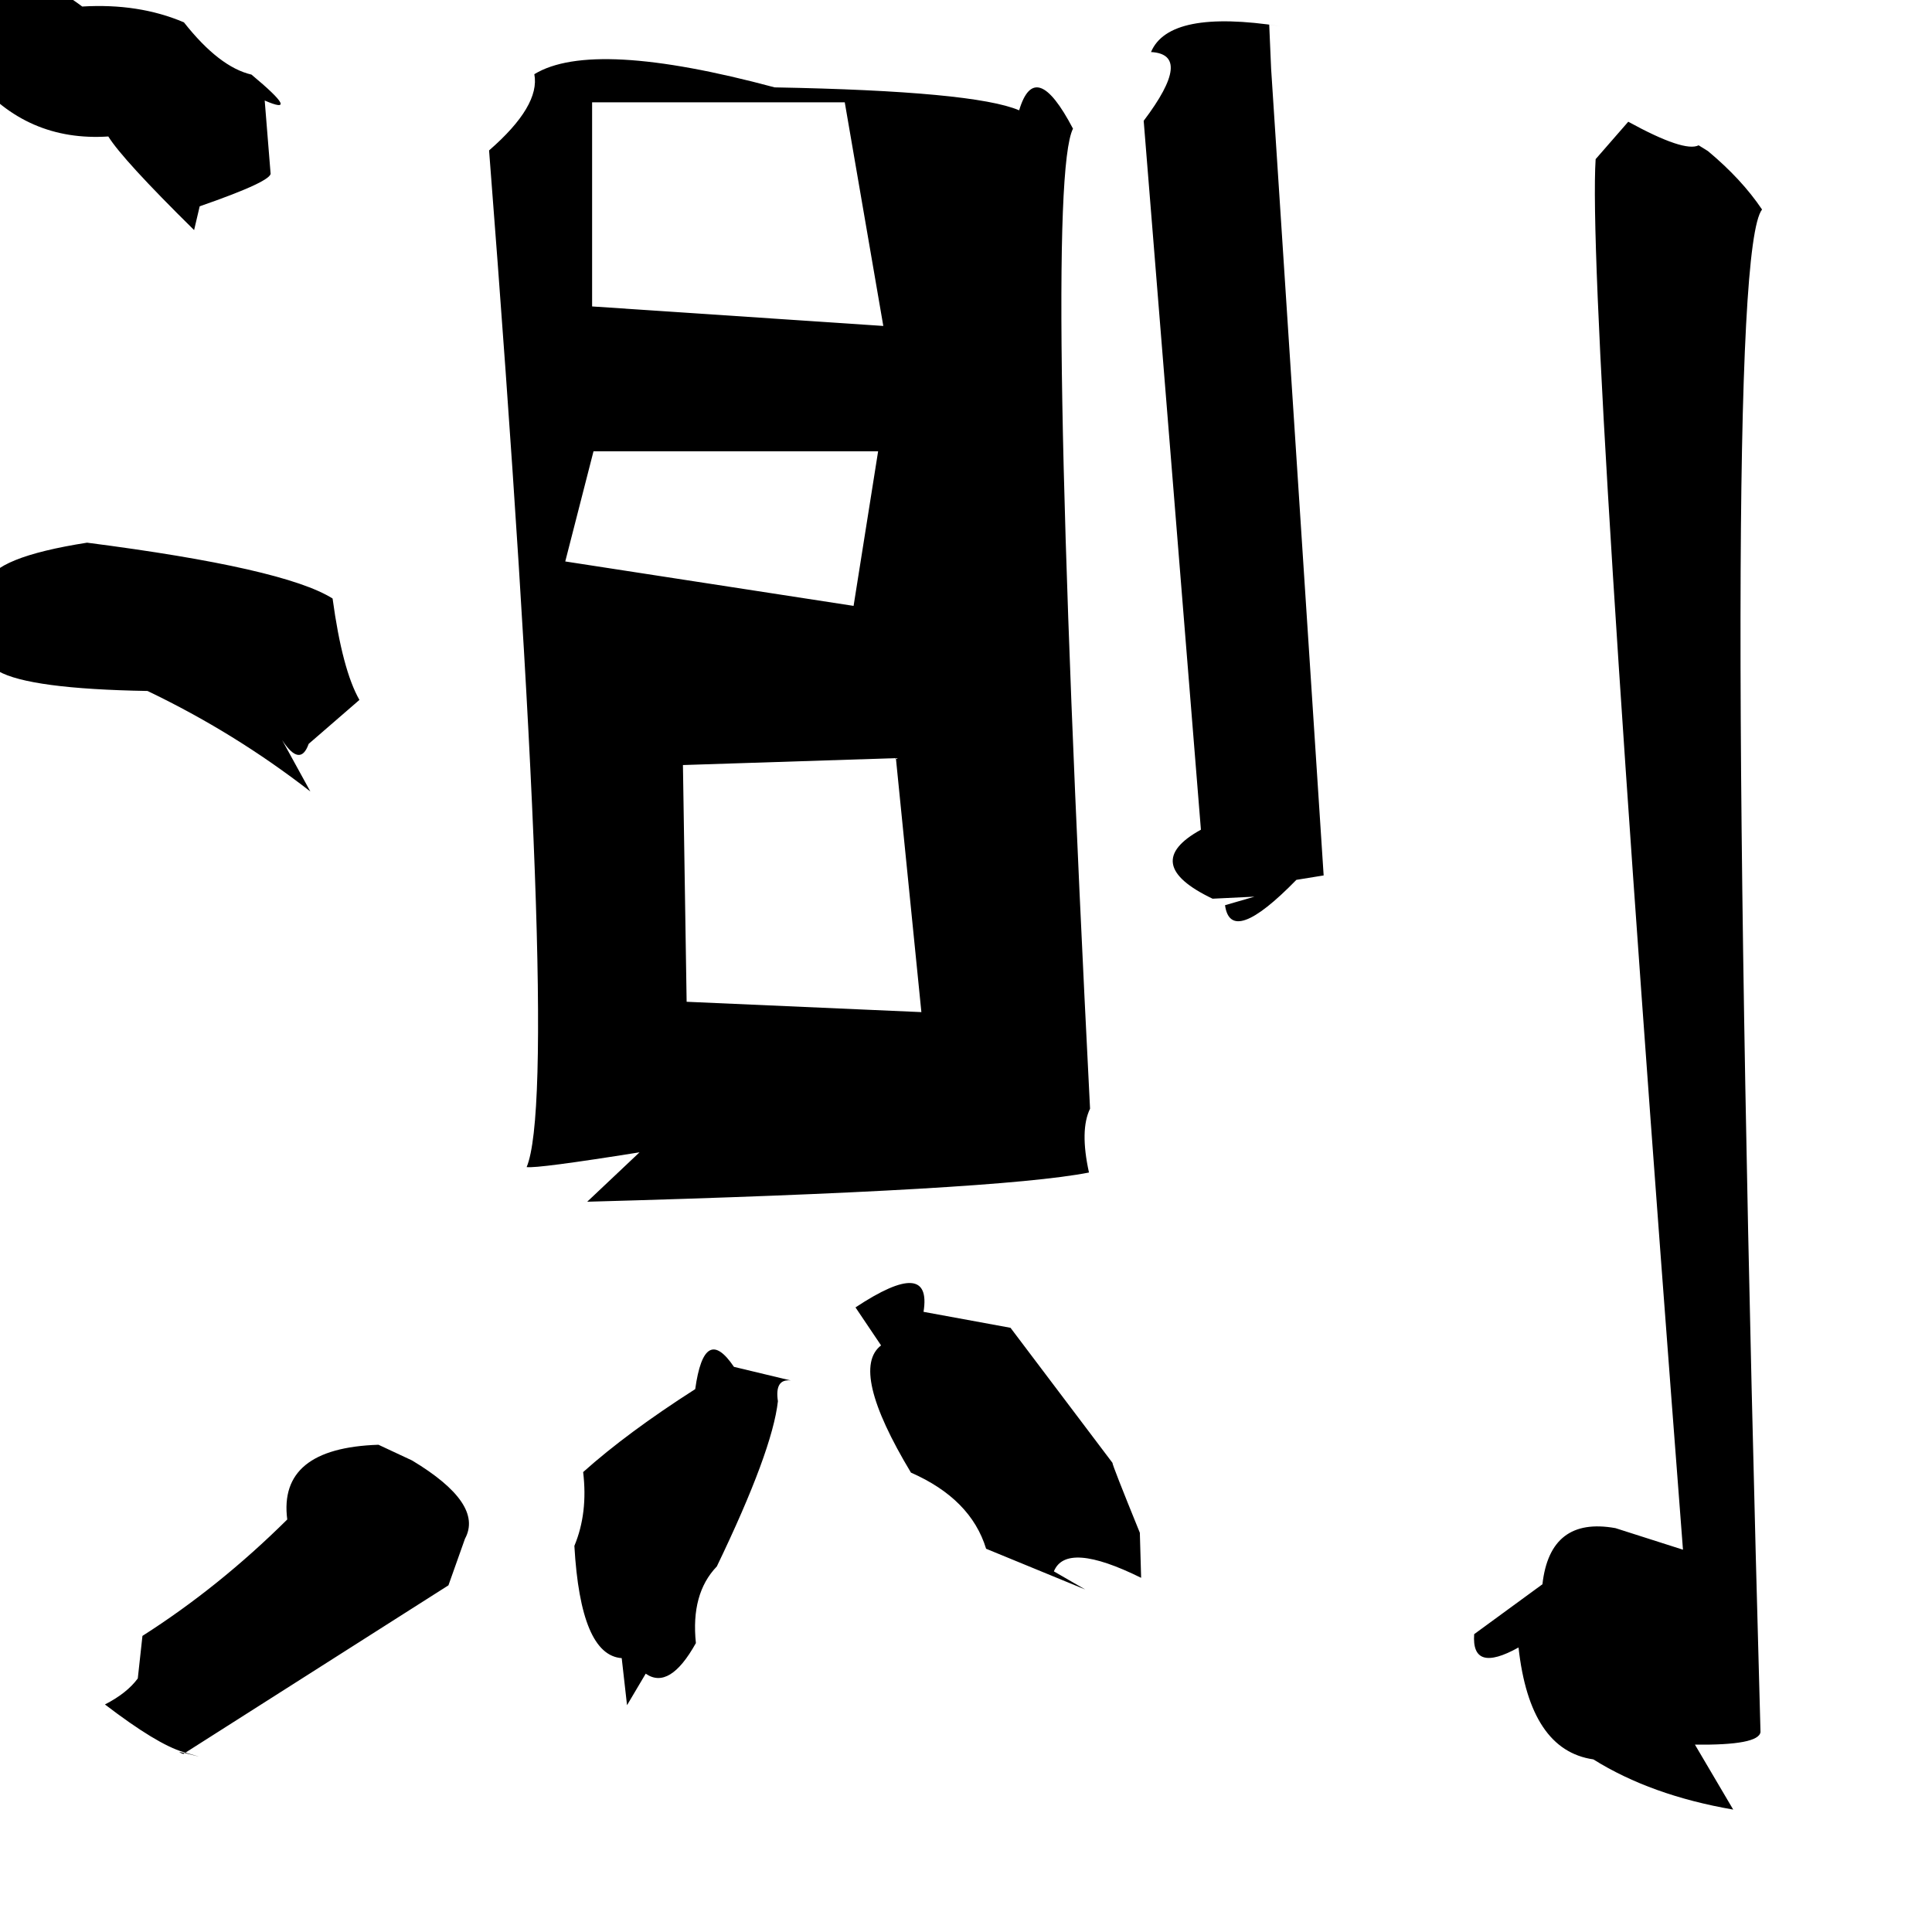
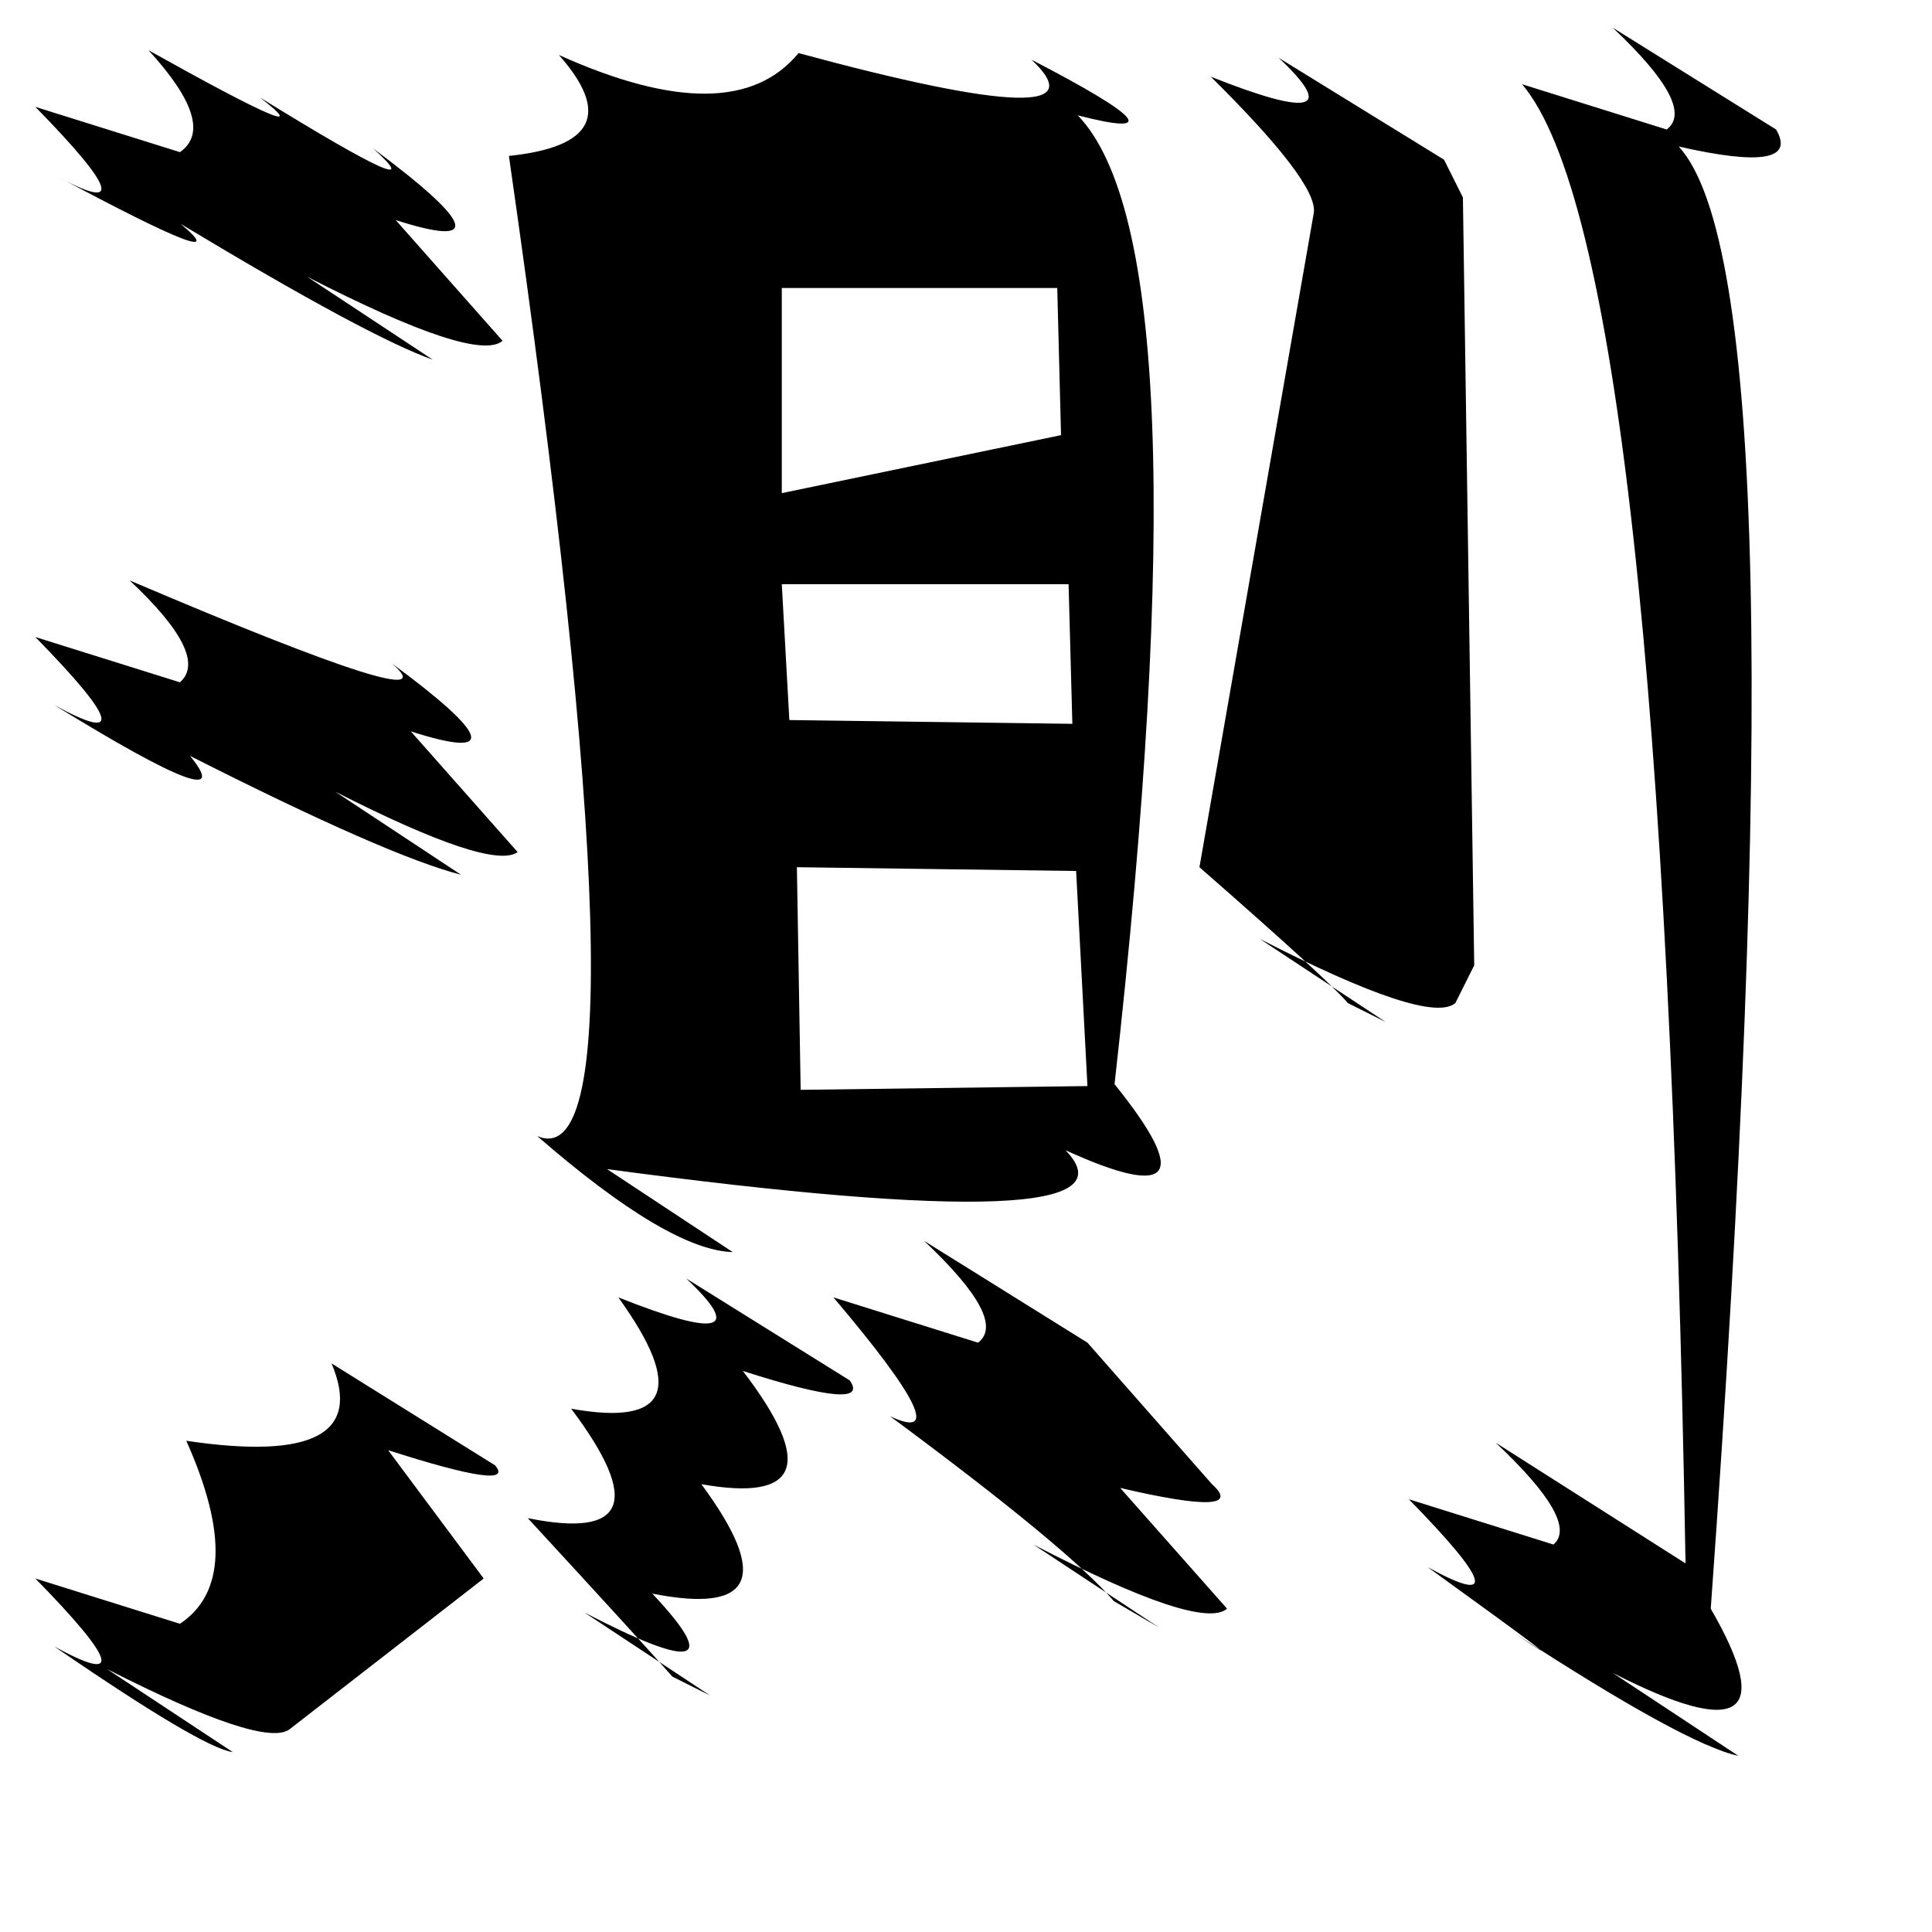
<svg xmlns="http://www.w3.org/2000/svg" viewBox="0 0 1024 1024">
-   <path d="M918.64 959.12Q875.05 951.6 844.51 932.51Q810.87 927.66 804.85 873.2Q779.83 887.12 781.34 866.14L817.52 839.69Q821.59 803.71 856.22 809.94L892.01 821.37Q840.95 157.69 845.72 84.35L863.01 64.52Q892.73 80.83 900.32 77.02L905.25 80.08Q923.13 94.98 933.92 111.04Q911.51 139.66 933.1 918.02Q932.14 925.1 898.35 924.69ZM97.13 928.61Q83.14 924.46 55.62 903.4Q67.29 897.42 73.03 889.61L75.5 867.06Q116.03 841.24 152.25 805.36Q147.34 767.5 200.6 765.75L218.42 774.08Q256.53 797 246.45 815.56L237.68 840.26L97.18 929.64Q90.41 927.16 105.53 931.05ZM332.34 903.79L329.52 878.85Q307.74 877.29 304.43 819.35Q311.69 801.93 309.08 780.23Q332.39 759.35 368.48 736.26Q373.36 701.34 389.01 724.46L419.13 731.68Q410.5 730.68 412.31 742.67Q409.36 769.12 379.93 830.25Q366.07 844.64 368.84 870.87Q354.89 895.9 342.24 887.08ZM575.2 842.47L522.66 820.87Q514.58 794.45 482.82 780.51Q450.11 726.1 466.98 713.09L453.43 692.95Q494.22 665.97 489.49 695.3L535.59 703.76L589.63 775.33Q589.45 776.28 604.14 812.4L604.82 836.28Q565.16 816.67 558.58 832.86ZM338.97 610.75Q284.77 619.41 279.13 618.58Q297.73 574.41 259.22 79.73Q286.39 56.1 283.21 39.32Q314.15 20.43 410.57 46.31Q516.37 48.27 540.17 58.47Q548.7 29.99 568.71 68.2Q552.88 99.43 577.75 587.63Q572.24 598.95 577.18 621.46Q528.88 630.98 311.23 636.94ZM488.35 536.44L474.84 401.83L361.97 405.49L363.93 530.96ZM664.9 475.25L642.69 476.33Q603.8 457.75 636.51 439.76L606.18 64.03Q632.79 28.82 610.06 27.58Q619.68 4.73 679.04 13.96L672.71 13.04L673.72 36.42L701.56 464L687.11 466.34Q652.37 501.93 649.29 479.78ZM164.49 419.5Q124.41 388.35 78.19 366.23Q15.67 365.14 -0.85 355.74Q-10.08 347.62 -0.58 333.95L-6.89 309.14Q-3.39 295.4 46.14 287.63Q150.74 301.09 176.28 317.23Q181.41 355.02 190.5 370.97L163.6 394.27Q159.13 406.91 149.54 392.28ZM452.42 321.13L465.42 239.2H314.57L299.6 297.58ZM468.17 172.76L447.74 54.23H313.83V162.42ZM102.88 121.95Q65 84.6 57.41 72.34Q14.12 75.14 -13.55 41.51Q-44.15 43.56 -41.35 34.62L-31.49 -4.5Q-1.22 -29.99 43.58 3.46Q73.54 1.65 97.48 11.84Q116.19 35.58 133.29 39.54Q160.19 61.93 140.3 53.28L143.39 91.64Q144.88 95.79 105.84 109.35Z" fill="black" />
+   <path d="M921.37 930.64Q893.37 924.64 802.73 865.64Q845.37 894.64 756.73 830.64Q811.37 860.64 746.73 794.64L823.37 818.64Q837.37 806.64 792.73 764.64L893.37 828.64Q881.37 132.64 806.73 44.64L883.37 68.64Q899.37 56.64 854.73 14.64L941.37 68.64Q955.37 92.64 889.73 77.64Q957.37 150.64 906.73 852.64Q956.37 938.64 854.73 886.64ZM123.37 928.64Q107.37 926.64 28.73 872.64Q83.37 902.64 18.73 836.64L95.37 860.64Q131.37 836.64 98.73 763.64Q199.37 778.64 175.73 722.64L262.37 776.64Q274.37 790.64 205.73 768.64L256.37 836.64L153.37 916.64Q139.37 926.64 56.73 884.64ZM376.37 898.64L356.37 888.64Q342.37 872.64 279.73 804.64Q358.37 820.64 302.73 746.64Q380.37 760.64 327.73 687.64Q408.37 719.64 363.73 677.64L450.37 731.64Q462.37 748.64 393.73 726.64Q450.37 800.64 371.73 786.64Q426.37 860.64 345.73 844.64Q398.37 900.64 309.73 854.64ZM614.37 862.64L590.37 848.64Q566.37 820.64 471.73 750.64Q510.37 768.64 441.73 687.64L518.37 711.64Q534.37 699.64 489.73 657.64L576.37 711.64L642.37 786.64Q662.37 804.64 593.73 788.64L650.37 852.64Q636.37 864.64 547.73 818.64ZM388.37 663.64Q354.37 662.64 284.73 602.14Q348.37 629.64 269.73 82.64Q337.37 75.64 296.23 29.14Q388.37 70.64 423.23 28.14Q591.37 73.64 546.73 31.64Q635.37 77.64 571.23 61.14Q640.37 132.64 590.73 574.64Q650.37 648.64 564.73 609.64Q612.37 658.64 321.73 619.64ZM576.37 575.64L570.37 461.64L422.37 459.64L424.37 577.64ZM734.37 541.64L714.37 531.64Q704.37 519.64 635.73 459.64L696.37 112.64Q698.37 96.64 641.73 40.64Q722.37 72.64 677.73 30.64L765.37 84.64L775.37 104.64L781.37 511.64L771.37 531.64Q757.37 543.64 667.73 497.64ZM244.37 463.64Q205.37 453.64 100.73 400.64Q129.37 435.64 28.73 373.64Q83.37 403.64 18.73 337.64L95.37 361.64Q111.37 347.64 68.73 307.64Q242.37 381.64 207.73 351.64Q286.37 409.64 217.73 387.64L274.37 451.64Q260.37 461.64 177.73 419.64ZM568.37 383.64L566.37 309.64H414.37L418.37 381.64ZM562.37 230.64L560.37 152.64H414.37V261.37ZM229.37 190.64Q195.37 178.64 95.73 118.64Q129.37 146.64 28.73 92.64Q83.37 122.64 18.73 56.64L95.37 80.64Q115.37 66.64 78.73 26.64Q175.37 80.64 137.73 51.64Q233.37 110.64 197.73 78.64Q278.37 138.64 209.73 116.64L266.37 180.64Q252.37 192.64 162.73 146.64Z" fill="black" />
</svg>
